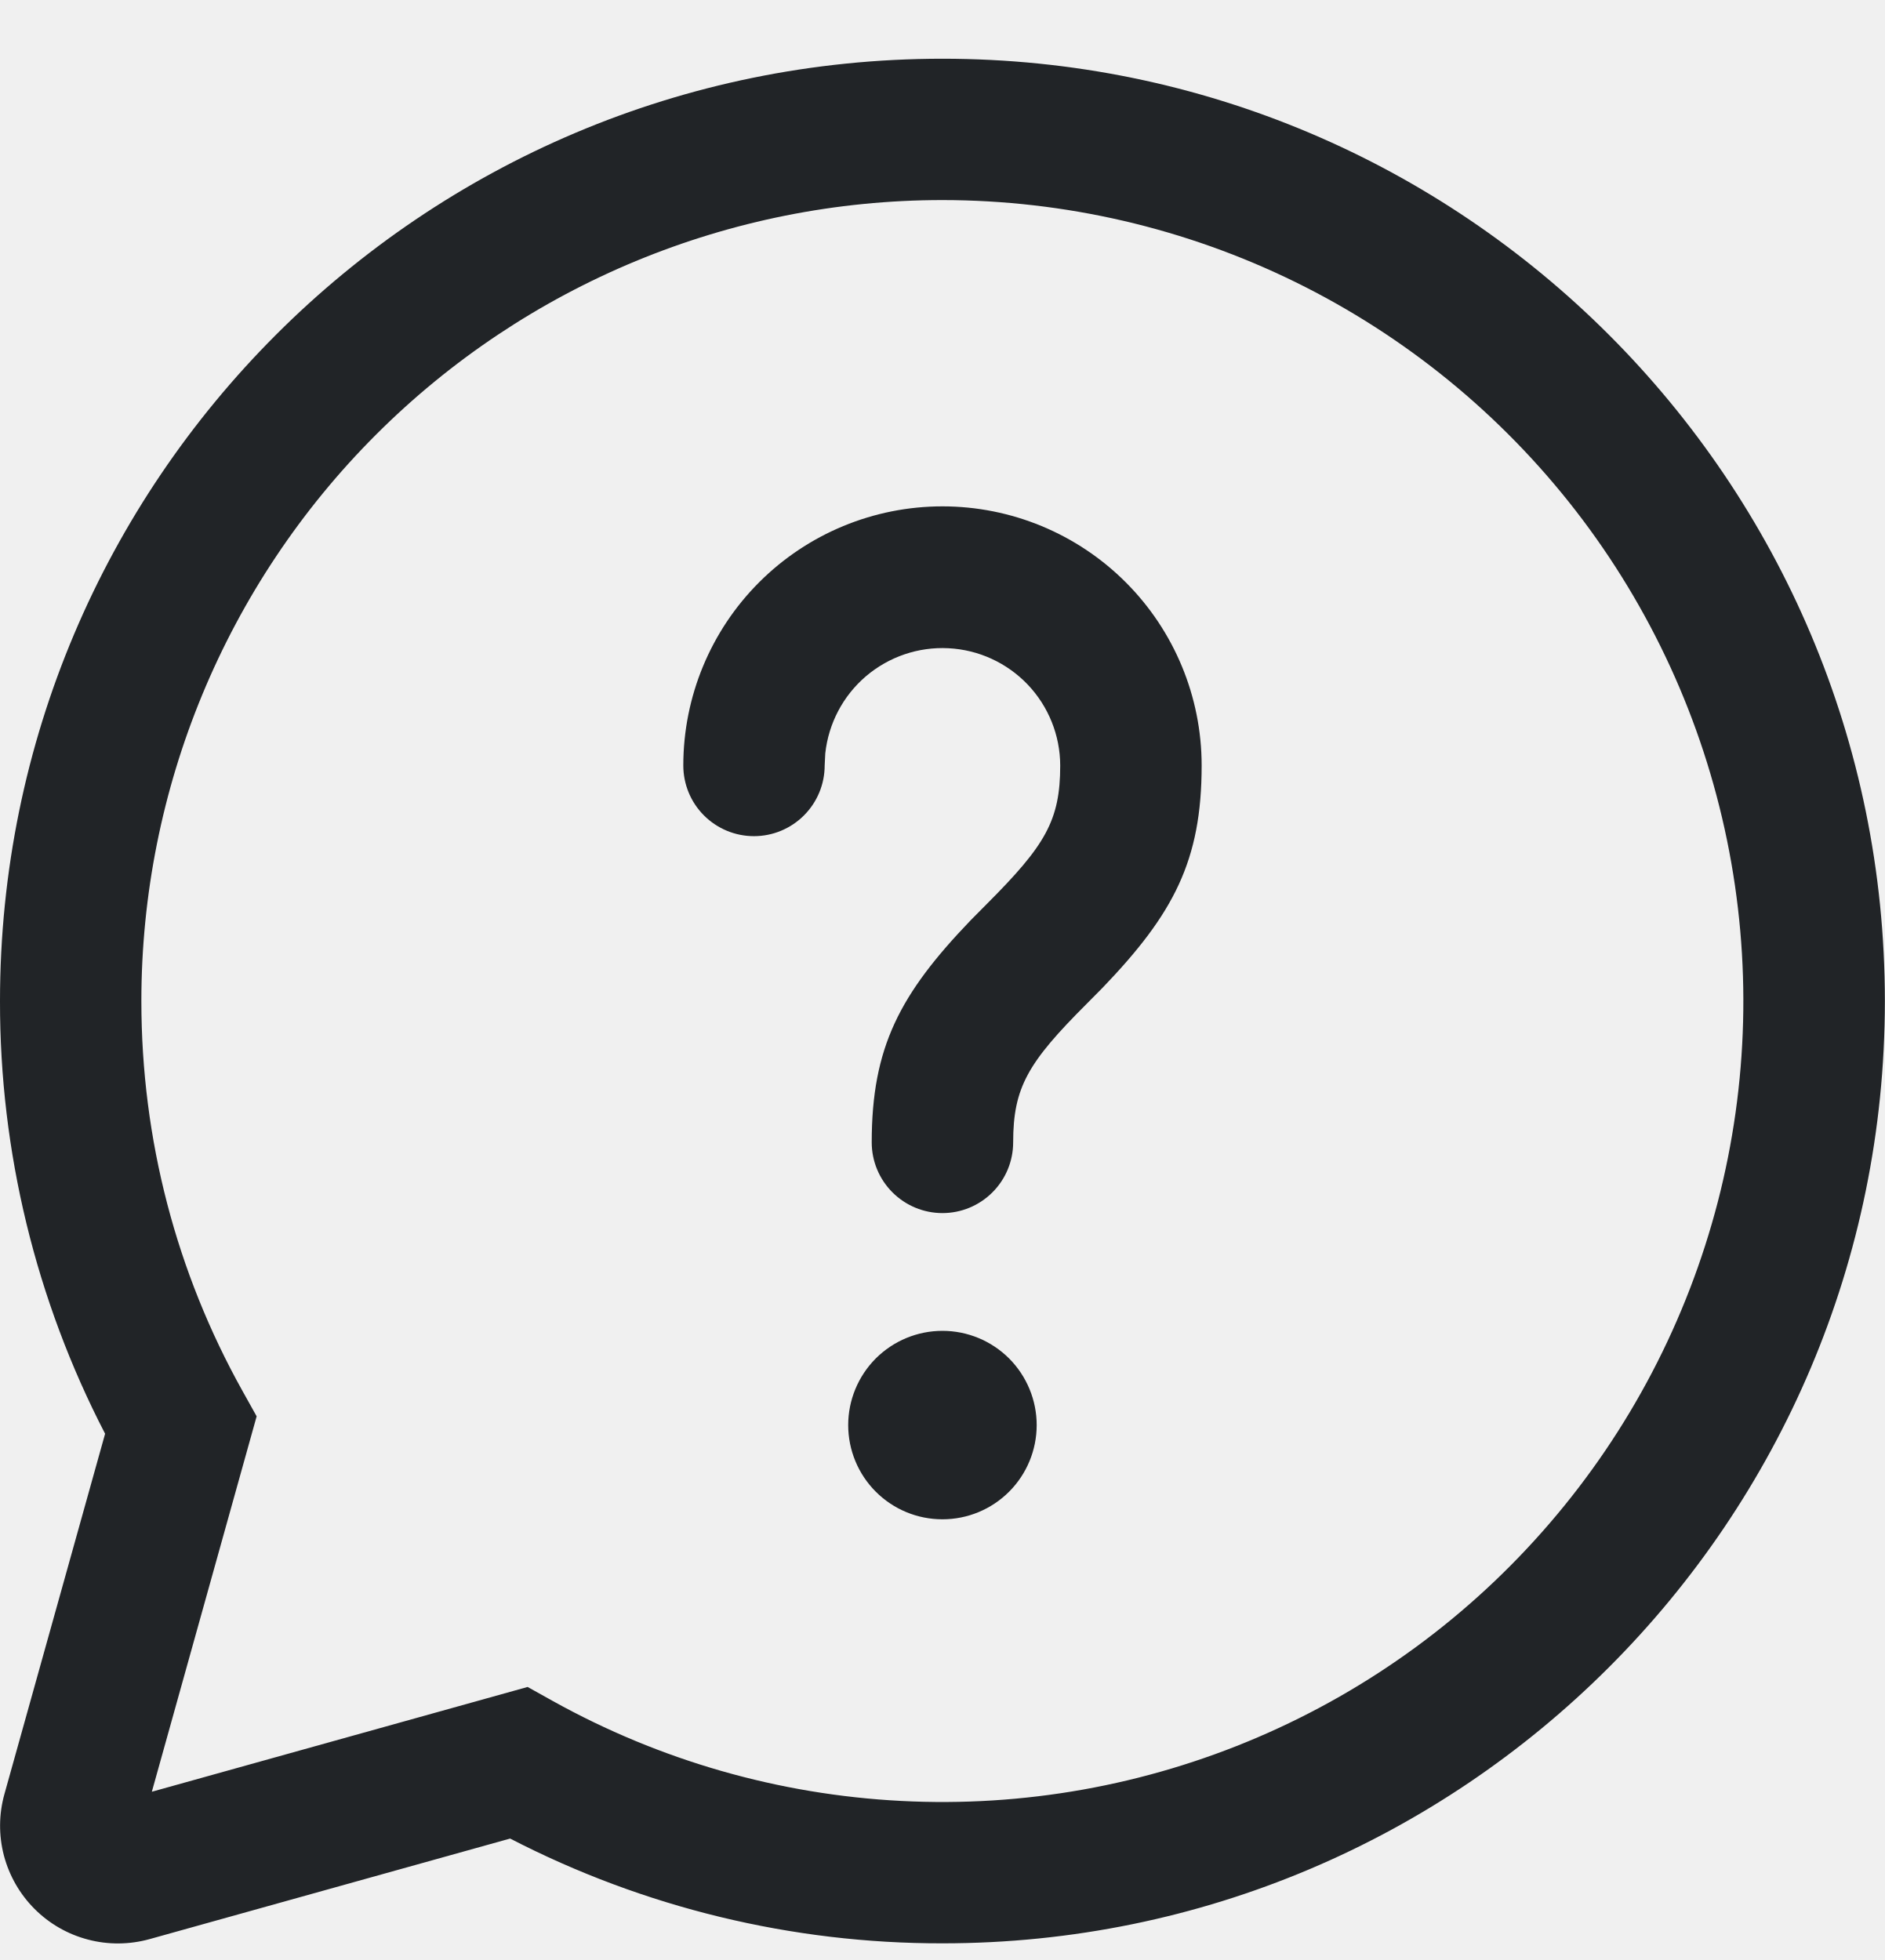
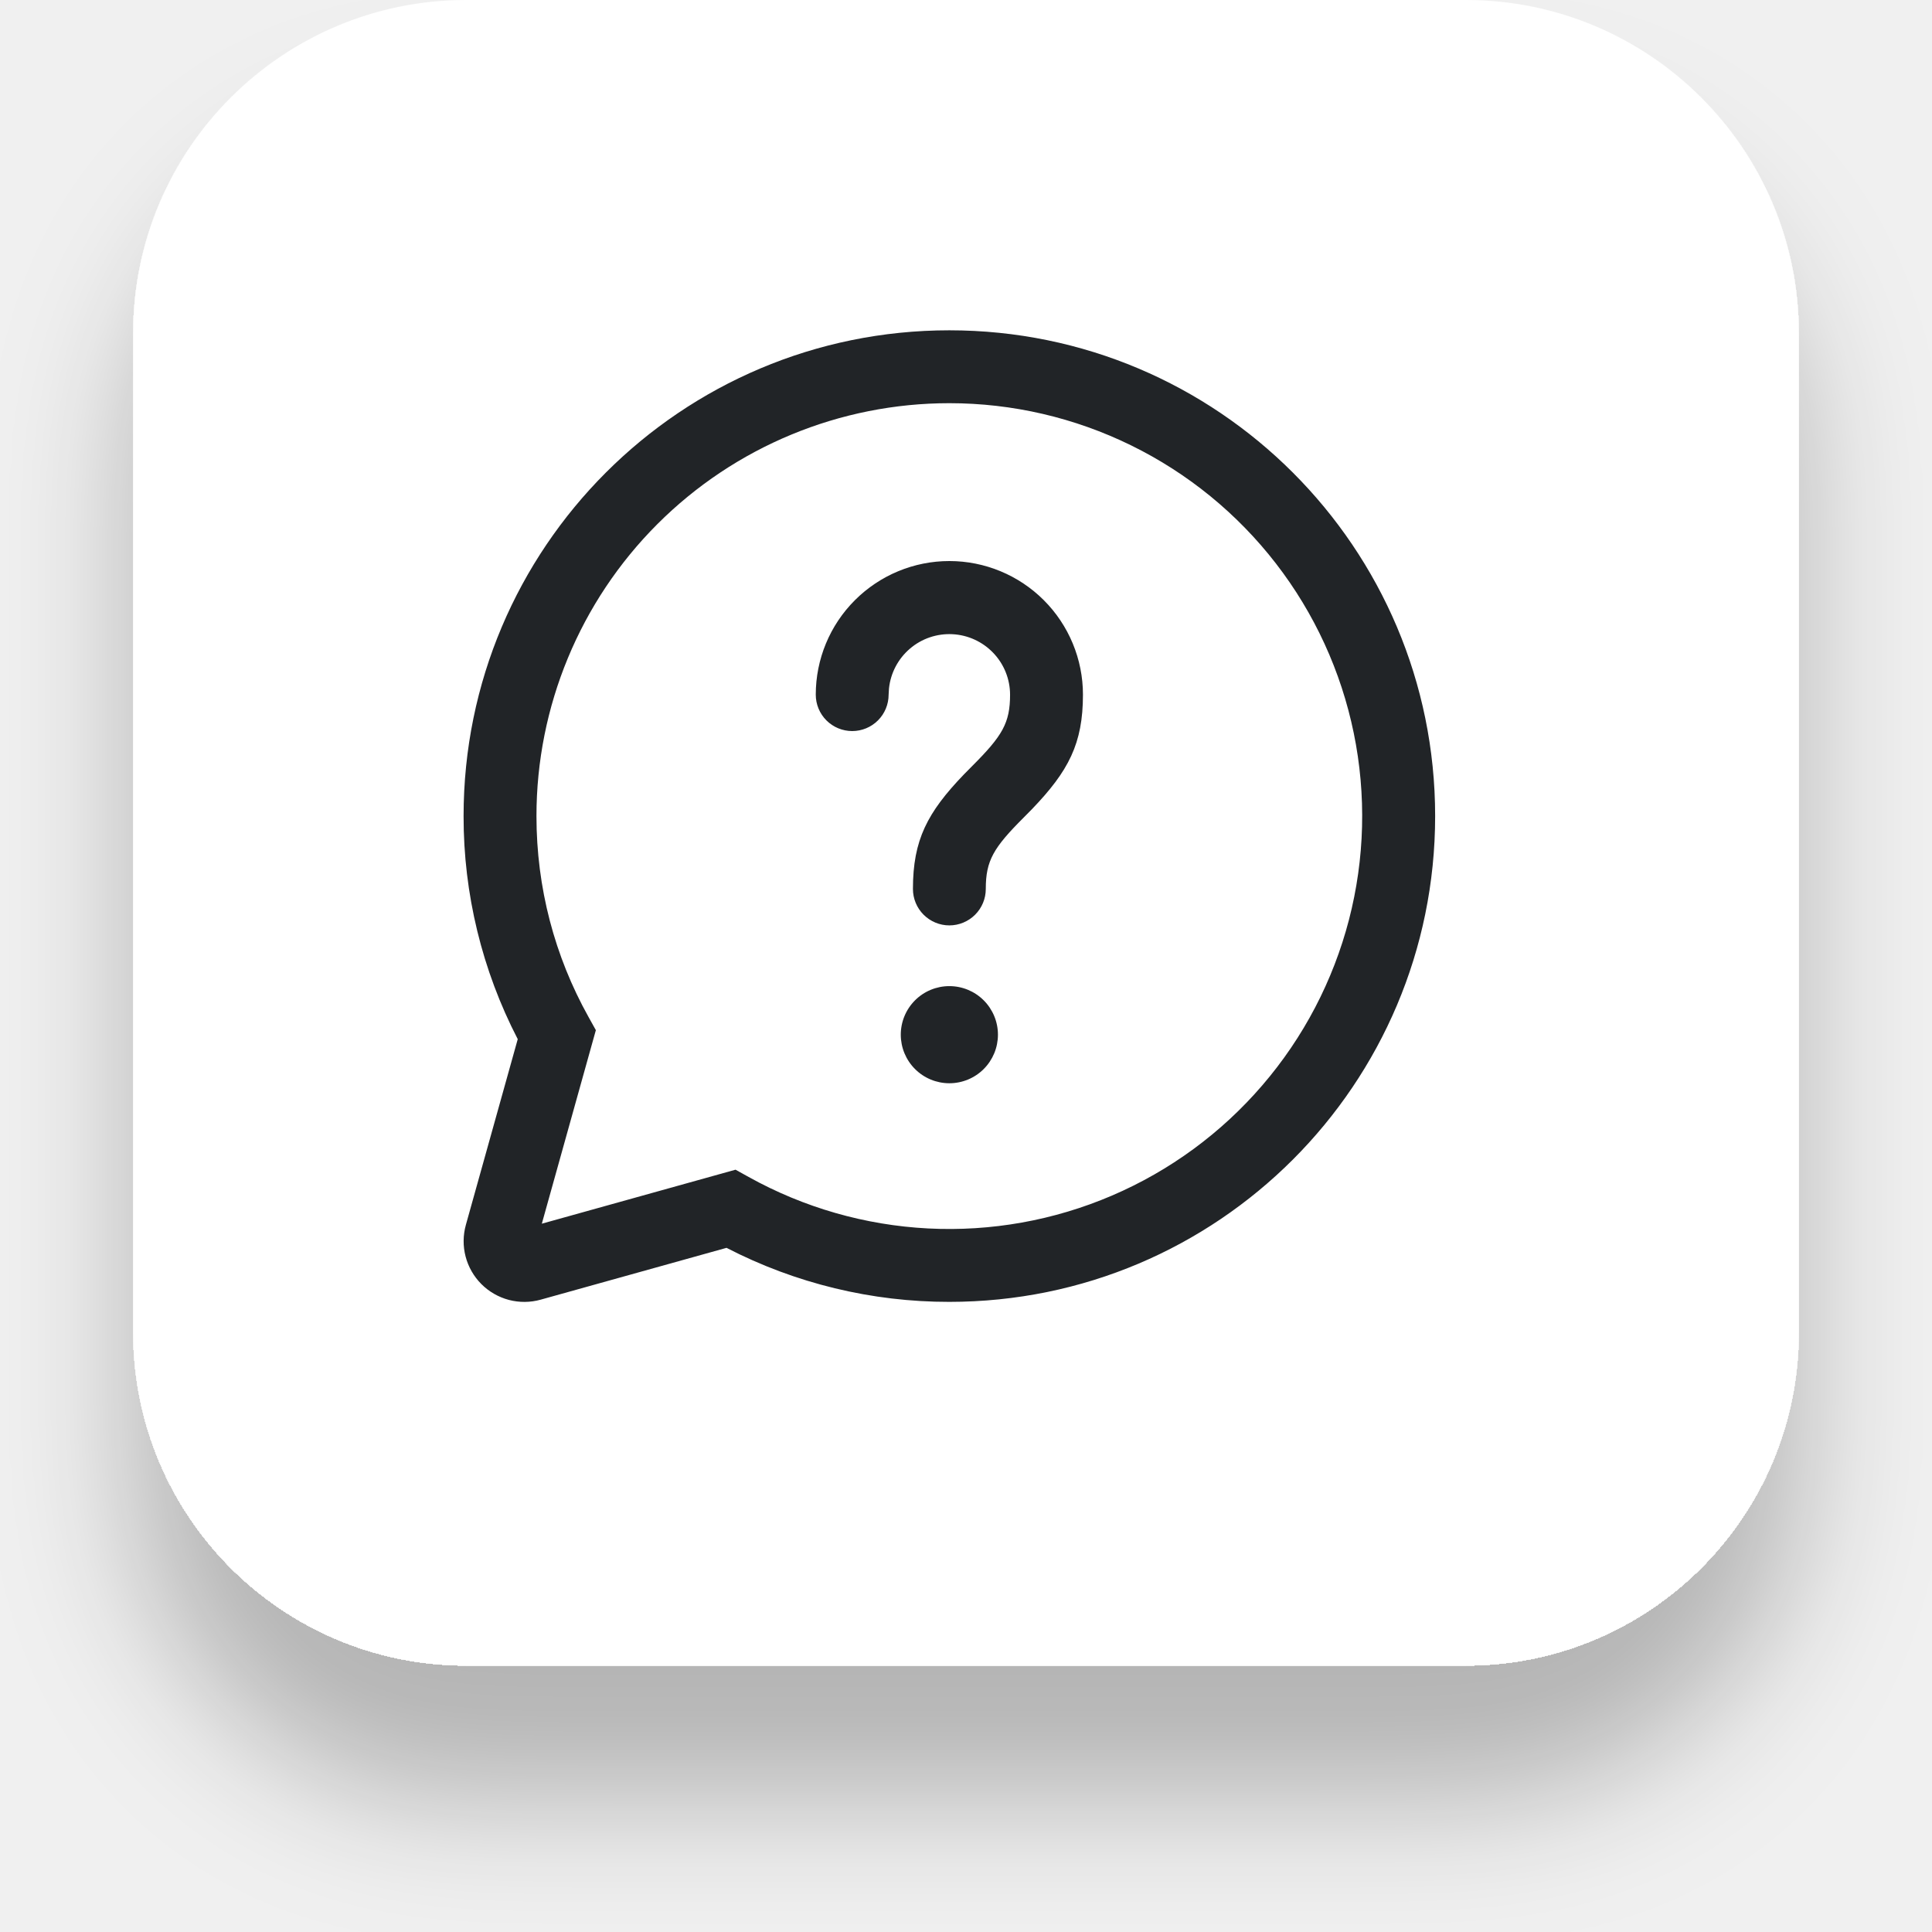
- <svg xmlns="http://www.w3.org/2000/svg" width="25" height="26" viewBox="0 0 25 26" fill="none">
-   <path d="M12.5 0.779C19.404 0.779 25 6.376 25 13.279C25 20.183 19.404 25.779 12.5 25.779C10.505 25.782 8.539 25.305 6.766 24.389L1.984 25.723C1.717 25.797 1.435 25.8 1.167 25.729C0.899 25.659 0.655 25.519 0.459 25.323C0.263 25.127 0.123 24.883 0.052 24.615C-0.018 24.347 -0.016 24.065 0.059 23.798L1.394 19.019C0.475 17.245 -0.003 15.277 1.05212e-05 13.279C1.05212e-05 6.376 5.596 0.779 12.5 0.779ZM12.5 2.654C9.682 2.654 6.98 3.774 4.987 5.766C2.994 7.759 1.875 10.461 1.875 13.279C1.875 15.117 2.341 16.883 3.216 18.451L3.404 18.788L2.014 23.768L6.998 22.378L7.335 22.566C8.753 23.354 10.333 23.807 11.953 23.89C13.573 23.974 15.191 23.685 16.682 23.046C18.174 22.407 19.499 21.435 20.556 20.204C21.614 18.974 22.375 17.518 22.783 15.947C23.19 14.377 23.232 12.734 22.906 11.145C22.58 9.555 21.895 8.062 20.902 6.778C19.909 5.495 18.636 4.456 17.18 3.741C15.723 3.026 14.122 2.655 12.5 2.654ZM12.5 17.654C12.832 17.654 13.149 17.786 13.384 18.02C13.618 18.255 13.75 18.573 13.75 18.904C13.75 19.236 13.618 19.554 13.384 19.788C13.149 20.023 12.832 20.154 12.5 20.154C12.168 20.154 11.851 20.023 11.616 19.788C11.382 19.554 11.25 19.236 11.25 18.904C11.25 18.573 11.382 18.255 11.616 18.02C11.851 17.786 12.168 17.654 12.5 17.654ZM12.5 6.717C13.412 6.717 14.286 7.079 14.931 7.724C15.575 8.368 15.938 9.243 15.938 10.154C15.938 11.417 15.566 12.122 14.624 13.103L14.412 13.317C13.635 14.094 13.438 14.424 13.438 15.154C13.438 15.403 13.339 15.641 13.163 15.817C12.987 15.993 12.749 16.092 12.5 16.092C12.251 16.092 12.013 15.993 11.837 15.817C11.661 15.641 11.562 15.403 11.562 15.154C11.562 13.892 11.934 13.187 12.876 12.206L13.088 11.992C13.865 11.214 14.062 10.884 14.062 10.154C14.061 9.755 13.907 9.371 13.631 9.081C13.355 8.792 12.979 8.619 12.58 8.599C12.181 8.578 11.789 8.712 11.485 8.971C11.181 9.231 10.989 9.597 10.946 9.994L10.938 10.154C10.938 10.403 10.839 10.641 10.663 10.817C10.487 10.993 10.249 11.092 10 11.092C9.751 11.092 9.513 10.993 9.337 10.817C9.161 10.641 9.063 10.403 9.063 10.154C9.063 9.243 9.425 8.368 10.069 7.724C10.714 7.079 11.588 6.717 12.5 6.717Z" fill="#212427" />
+ <svg xmlns="http://www.w3.org/2000/svg" width="58" height="58" viewBox="0 0 58 58" fill="none">
+   <g filter="url(#filter0_d_928_7824)">
+     <rect x="4" width="50" height="50" rx="10" fill="white" />
+   </g>
+   <path d="M28.5 9.916C36.555 9.916 43.084 16.445 43.084 24.499C43.084 32.554 36.555 39.083 28.5 39.083C26.173 39.086 23.879 38.53 21.811 37.461L16.231 39.017C15.92 39.104 15.591 39.106 15.279 39.025C14.966 38.942 14.681 38.779 14.452 38.55C14.224 38.322 14.06 38.036 13.978 37.724C13.896 37.411 13.899 37.083 13.986 36.771L15.543 31.196C14.472 29.127 13.914 26.83 13.917 24.499C13.917 16.445 20.446 9.916 28.5 9.916ZM28.5 12.104C25.213 12.104 22.06 13.409 19.735 15.734C17.41 18.059 16.105 21.212 16.105 24.499C16.105 26.643 16.648 28.704 17.669 30.532L17.888 30.926L16.266 36.736L22.081 35.115L22.474 35.333C24.129 36.253 25.972 36.782 27.862 36.879C29.752 36.976 31.64 36.639 33.38 35.893C35.12 35.148 36.666 34.014 37.899 32.578C39.133 31.143 40.021 29.444 40.497 27.612C40.972 25.78 41.021 23.863 40.641 22.009C40.261 20.155 39.461 18.412 38.303 16.915C37.145 15.418 35.659 14.206 33.96 13.372C32.261 12.538 30.393 12.104 28.5 12.104ZM28.5 29.604C28.887 29.604 29.258 29.757 29.532 30.031C29.805 30.304 29.959 30.675 29.959 31.062C29.959 31.449 29.805 31.82 29.532 32.093C29.258 32.367 28.887 32.52 28.5 32.52C28.114 32.52 27.743 32.367 27.469 32.093C27.196 31.82 27.042 31.449 27.042 31.062C27.042 30.675 27.196 30.304 27.469 30.031C27.743 29.757 28.114 29.604 28.5 29.604ZM28.5 16.843C29.564 16.843 30.584 17.266 31.336 18.018C32.088 18.77 32.511 19.79 32.511 20.854C32.511 22.326 32.078 23.149 30.978 24.294L30.732 24.543C29.825 25.45 29.594 25.835 29.594 26.687C29.594 26.977 29.479 27.255 29.274 27.46C29.069 27.665 28.79 27.781 28.5 27.781C28.21 27.781 27.932 27.665 27.727 27.46C27.522 27.255 27.407 26.977 27.407 26.687C27.407 25.214 27.84 24.391 28.939 23.247L29.186 22.997C30.093 22.09 30.323 21.705 30.323 20.854C30.322 20.387 30.142 19.939 29.82 19.602C29.498 19.264 29.059 19.063 28.594 19.039C28.128 19.015 27.671 19.17 27.317 19.473C26.962 19.776 26.737 20.203 26.688 20.667L26.677 20.854C26.677 21.144 26.562 21.422 26.357 21.627C26.152 21.832 25.874 21.947 25.584 21.947C25.294 21.947 25.015 21.832 24.81 21.627C24.605 21.422 24.49 21.144 24.49 20.854C24.49 19.79 24.912 18.77 25.665 18.018C26.417 17.266 27.437 16.843 28.5 16.843Z" fill="#212427" />
+   <defs>
+     <filter id="filter0_d_928_7824" x="0" y="0" width="58" height="58" filterUnits="userSpaceOnUse" color-interpolation-filters="sRGB">
+       <feFlood flood-opacity="0" result="BackgroundImageFix" />
+       <feColorMatrix in="SourceAlpha" type="matrix" values="0 0 0 0 0 0 0 0 0 0 0 0 0 0 0 0 0 0 127 0" result="hardAlpha" />
+       <feOffset dy="4" />
+       <feGaussianBlur stdDeviation="2" />
+       <feComposite in2="hardAlpha" operator="out" />
+       <feColorMatrix type="matrix" values="0 0 0 0 0 0 0 0 0 0 0 0 0 0 0 0 0 0 0.25 0" />
+       <feBlend mode="normal" in2="BackgroundImageFix" result="effect1_dropShadow_928_7824" />
+       <feBlend mode="normal" in="SourceGraphic" in2="effect1_dropShadow_928_7824" result="shape" />
+     </filter>
+   </defs>
</svg>
